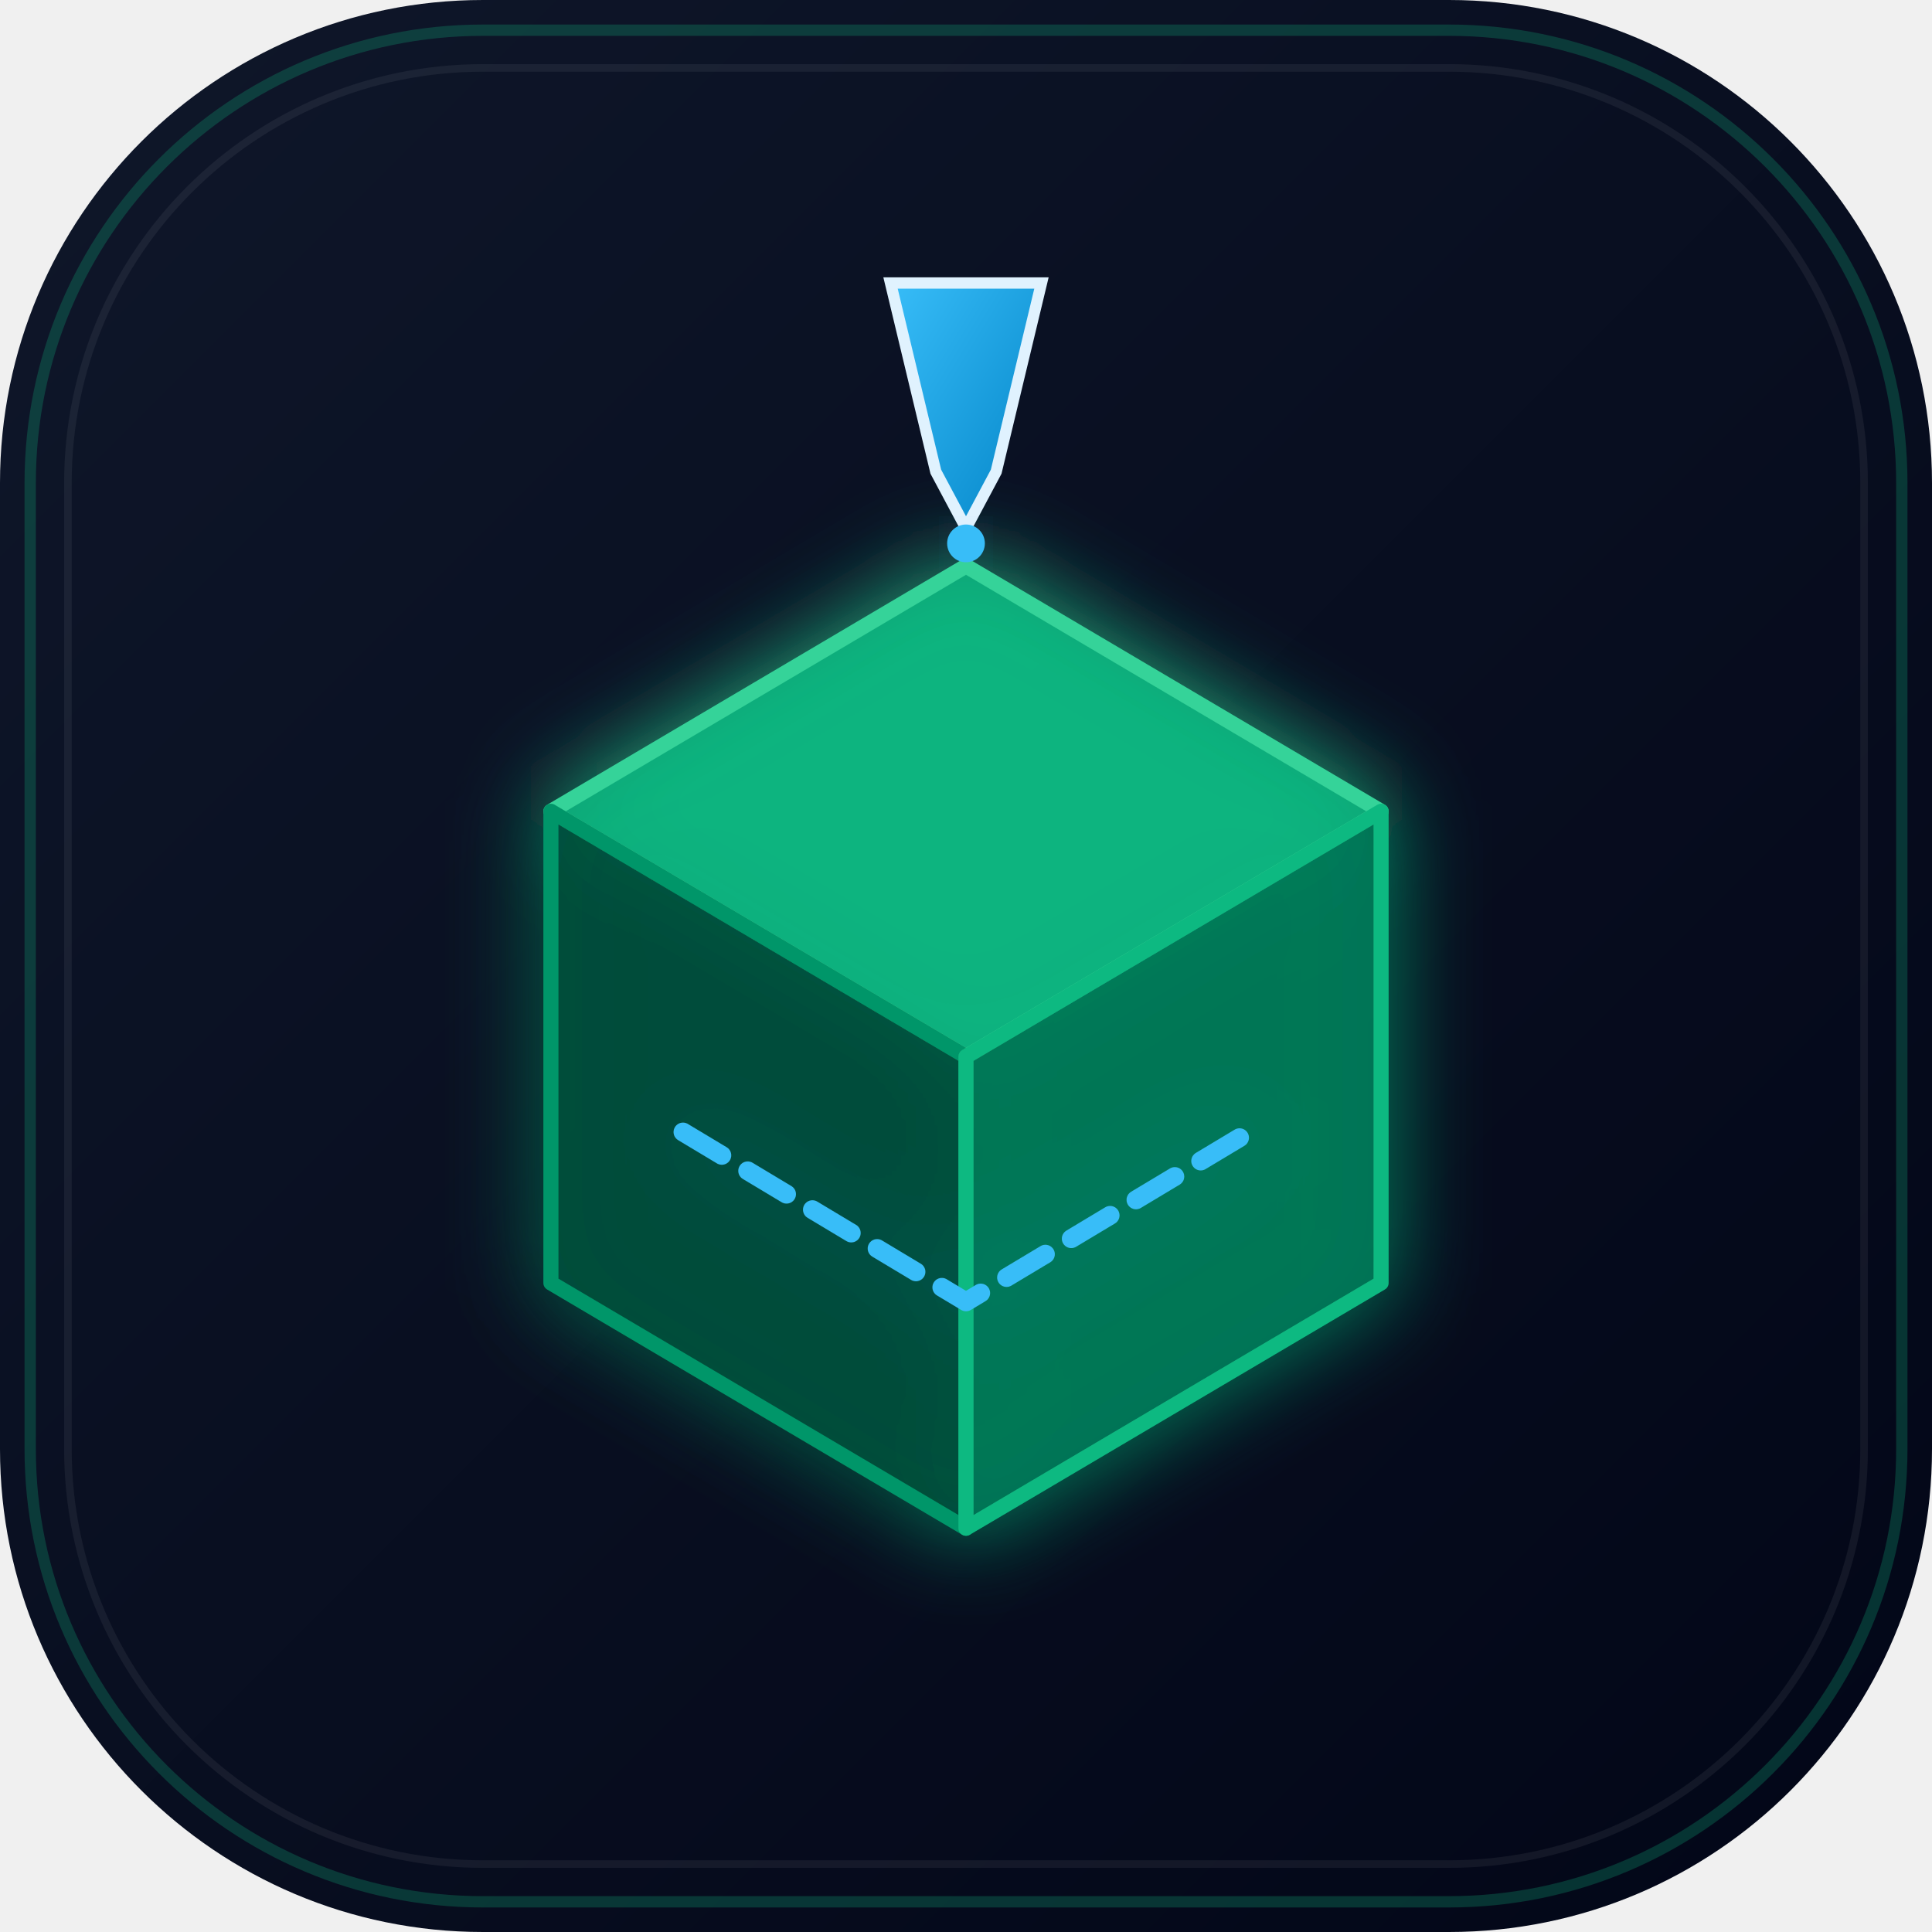
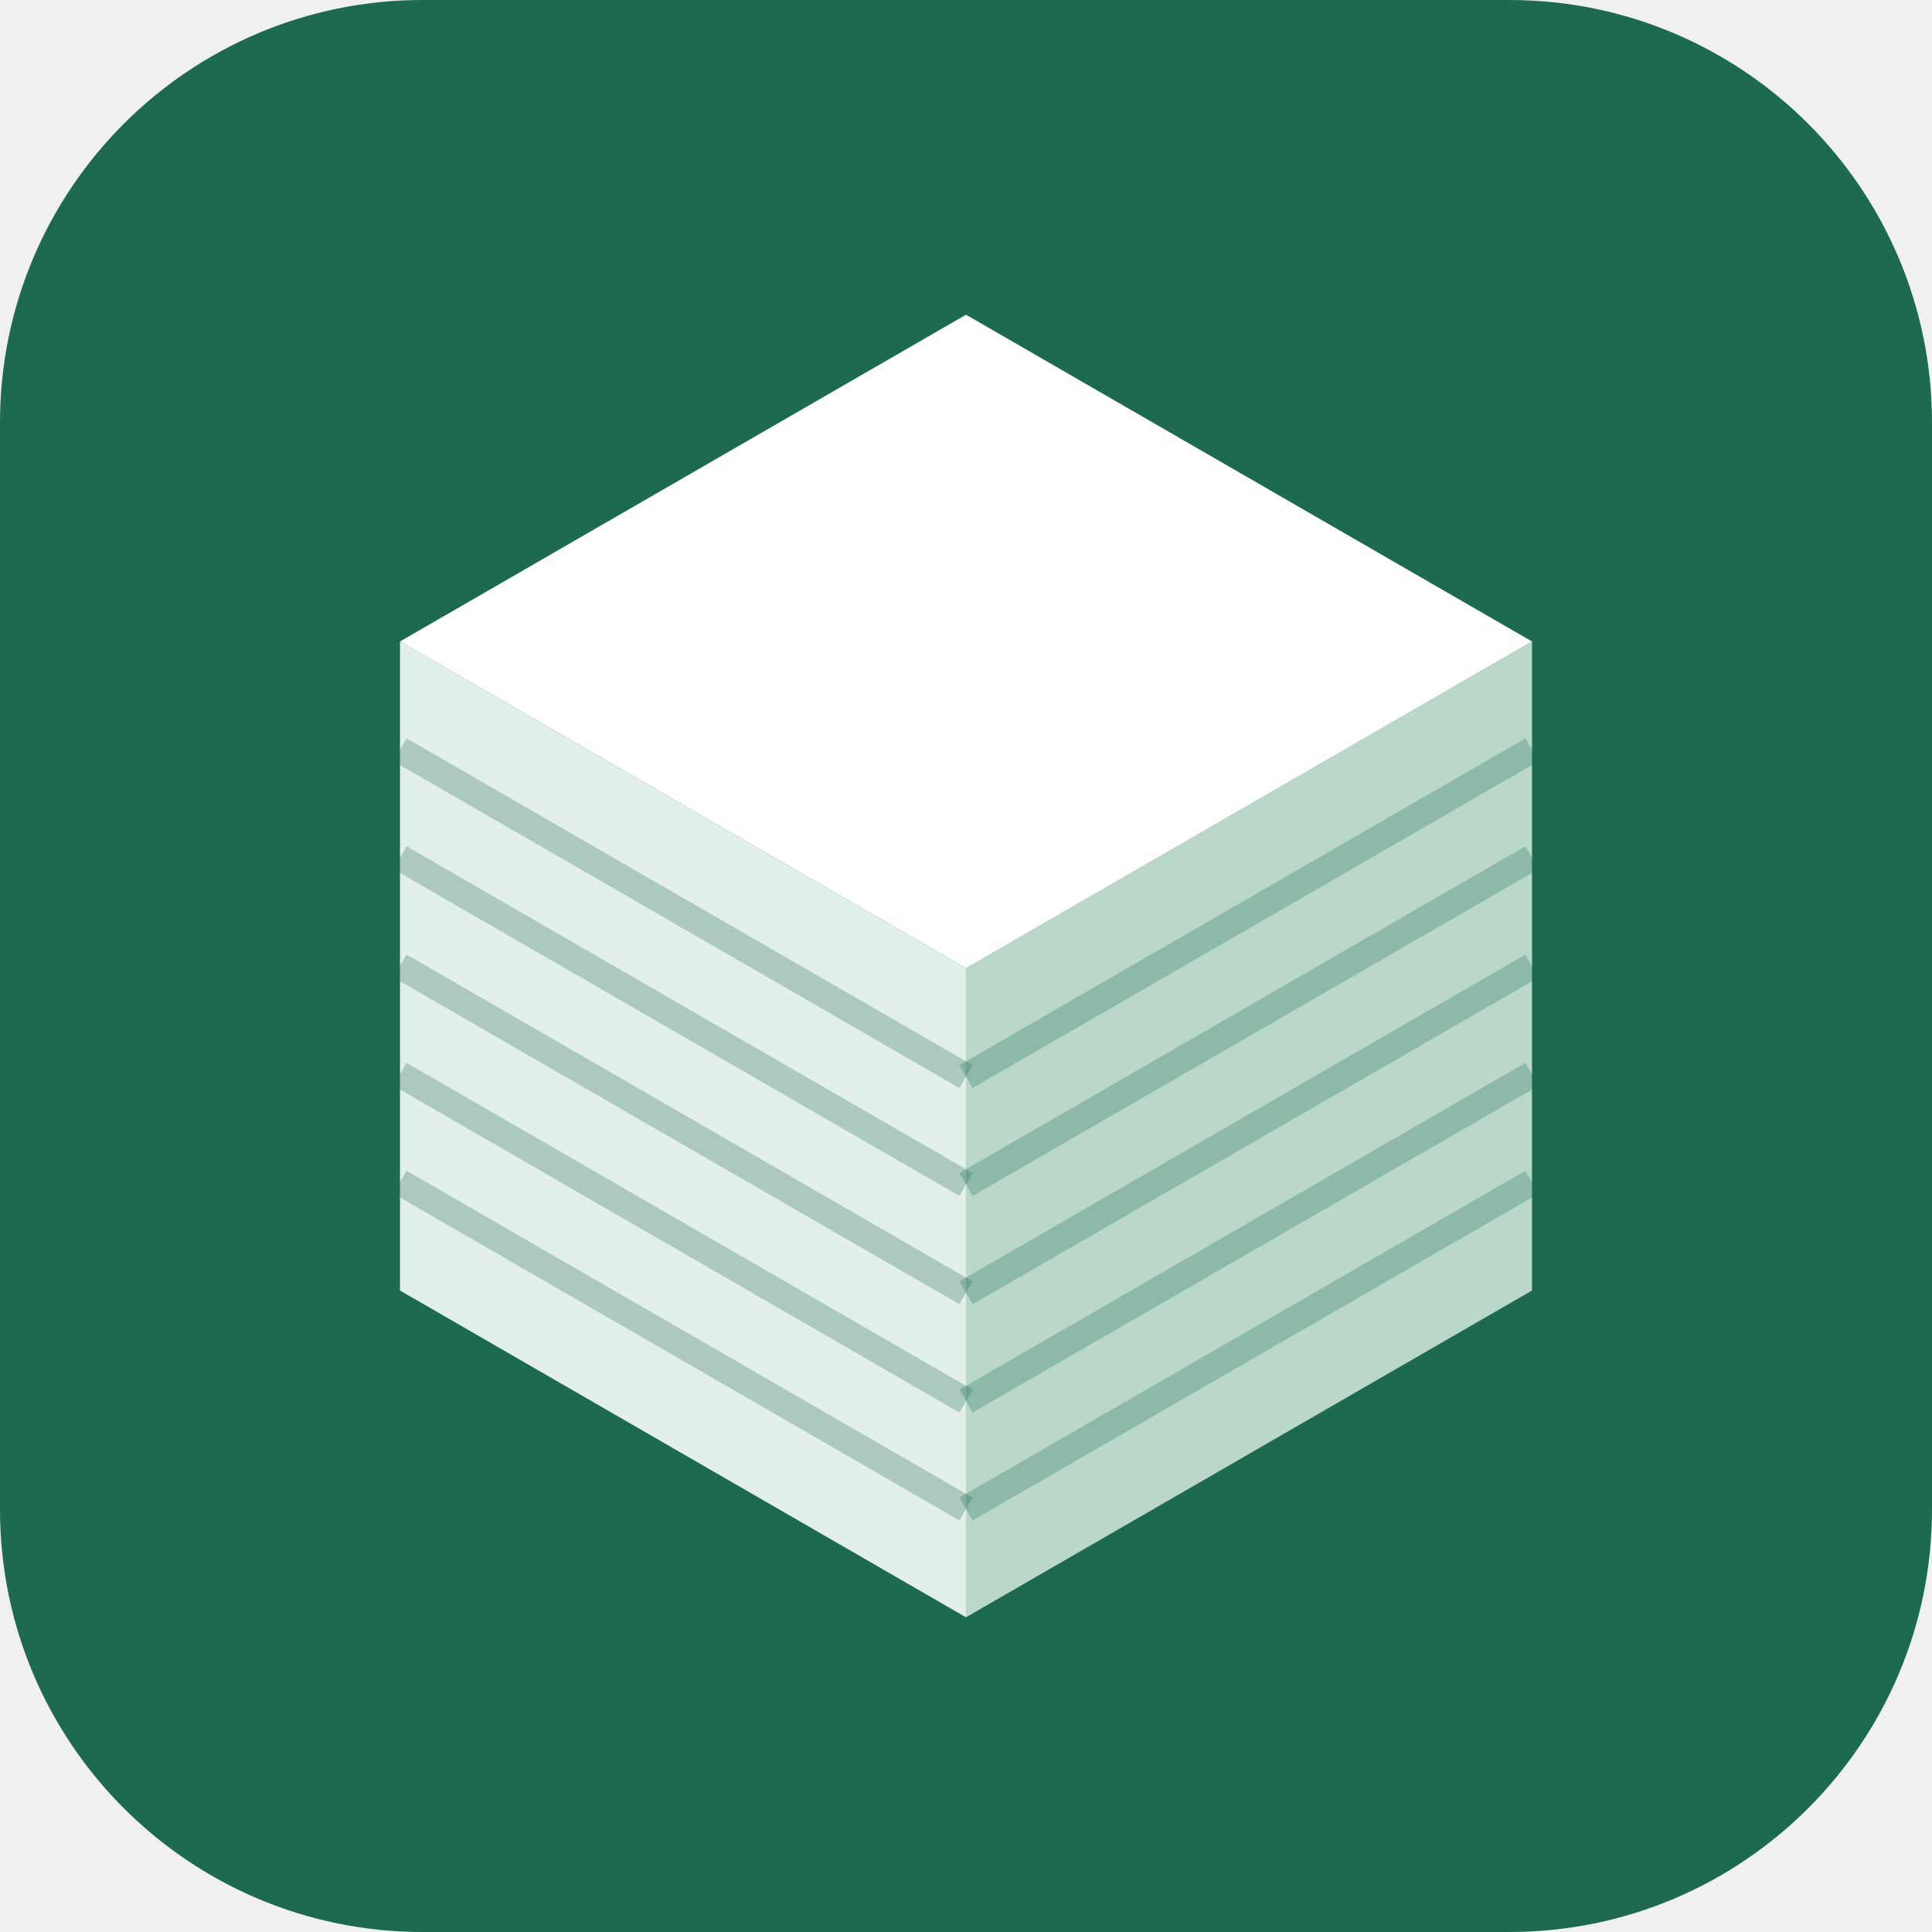
<svg xmlns="http://www.w3.org/2000/svg" viewBox="0 0 512 512" width="512" height="512">
-   <defs>
-     <linearGradient id="bgGrad" x1="0%" y1="0%" x2="100%" y2="100%">
-       <stop offset="0%" stop-color="#0f172a" />
-       <stop offset="100%" stop-color="#020617" />
-     </linearGradient>
-     <linearGradient id="emeraldGrad" x1="0%" y1="0%" x2="100%" y2="100%">
-       <stop offset="0%" stop-color="#34d399" />
-       <stop offset="100%" stop-color="#059669" />
-     </linearGradient>
-     <linearGradient id="cyanGrad" x1="0%" y1="0%" x2="100%" y2="100%">
-       <stop offset="0%" stop-color="#38bdf8" />
-       <stop offset="100%" stop-color="#0284c7" />
-     </linearGradient>
-     <filter id="glow" x="-20%" y="-20%" width="140%" height="140%">
-       <feGaussianBlur stdDeviation="12" result="blur" />
-       <feComposite in="SourceGraphic" in2="blur" operator="over" />
-     </filter>
-   </defs>
-   <rect width="512" height="512" rx="128" fill="url(#bgGrad)" />
-   <rect x="8" y="8" width="496" height="496" rx="120" fill="none" stroke="#10b981" stroke-opacity="0.25" stroke-width="3" />
-   <rect x="18" y="18" width="476" height="476" rx="110" fill="none" stroke="#ffffff" stroke-opacity="0.06" stroke-width="2" />
-   <g transform="translate(256, 260)" filter="url(#glow)">
-     <path d="M 0 -110 L 110 -45 L 0 20 L -110 -45 Z" fill="#10b981" fill-opacity="0.85" stroke="#34d399" stroke-width="4" stroke-linejoin="round" />
-     <path d="M -110 -45 L 0 20 L 0 145 L -110 80 Z" fill="#064e3b" fill-opacity="0.9" stroke="#059669" stroke-width="4" stroke-linejoin="round" />
-     <path d="M 0 20 L 110 -45 L 110 80 L 0 145 Z" fill="#047857" fill-opacity="0.9" stroke="#10b981" stroke-width="4" stroke-linejoin="round" />
-     <path d="M -75 40 L 0 85 L 75 40" fill="none" stroke="#38bdf8" stroke-width="5" stroke-linecap="round" stroke-linejoin="round" stroke-dasharray="12 8" />
+   <rect width="512" height="512" rx="112" fill="#1d6a50" />
+   <polygon points="106.0,170.0 256.0,256.6 256.0,428.6 106.0,342.0" fill="#e3efe9" />
+   <polygon points="256.0,256.6 406.0,170.0 406.0,342.0 256.0,428.6" fill="#b9d8ca" />
+   <g stroke="#1d6a50" stroke-opacity="0.28" stroke-width="7" stroke-linecap="butt">
+     <line x1="106" y1="198.7" x2="256" y2="285.3" />
+     <line x1="256" y1="285.3" x2="406" y2="198.7" />
+     <line x1="106" y1="227.3" x2="256" y2="313.9" />
+     <line x1="256" y1="313.9" x2="406" y2="227.3" />
+     <line x1="106" y1="256.0" x2="256" y2="342.6" />
+     <line x1="256" y1="342.6" x2="406" y2="256.0" />
+     <line x1="106" y1="284.7" x2="256" y2="371.3" />
+     <line x1="256" y1="371.3" x2="406" y2="284.7" />
+     <line x1="106" y1="313.3" x2="256" y2="399.9" />
+     <line x1="256" y1="399.9" x2="406" y2="313.3" />
  </g>
-   <path d="M 236 75 L 276 75 L 264 125 L 256 140 L 248 125 Z" fill="url(#cyanGrad)" stroke="#e0f2fe" stroke-width="3" />
-   <circle cx="256" cy="144" r="5" fill="#38bdf8" filter="url(#glow)" />
+   <polygon points="256.0,83.4 406.0,170.0 256.0,256.6 106.0,170.0" fill="#ffffff" />
</svg>
